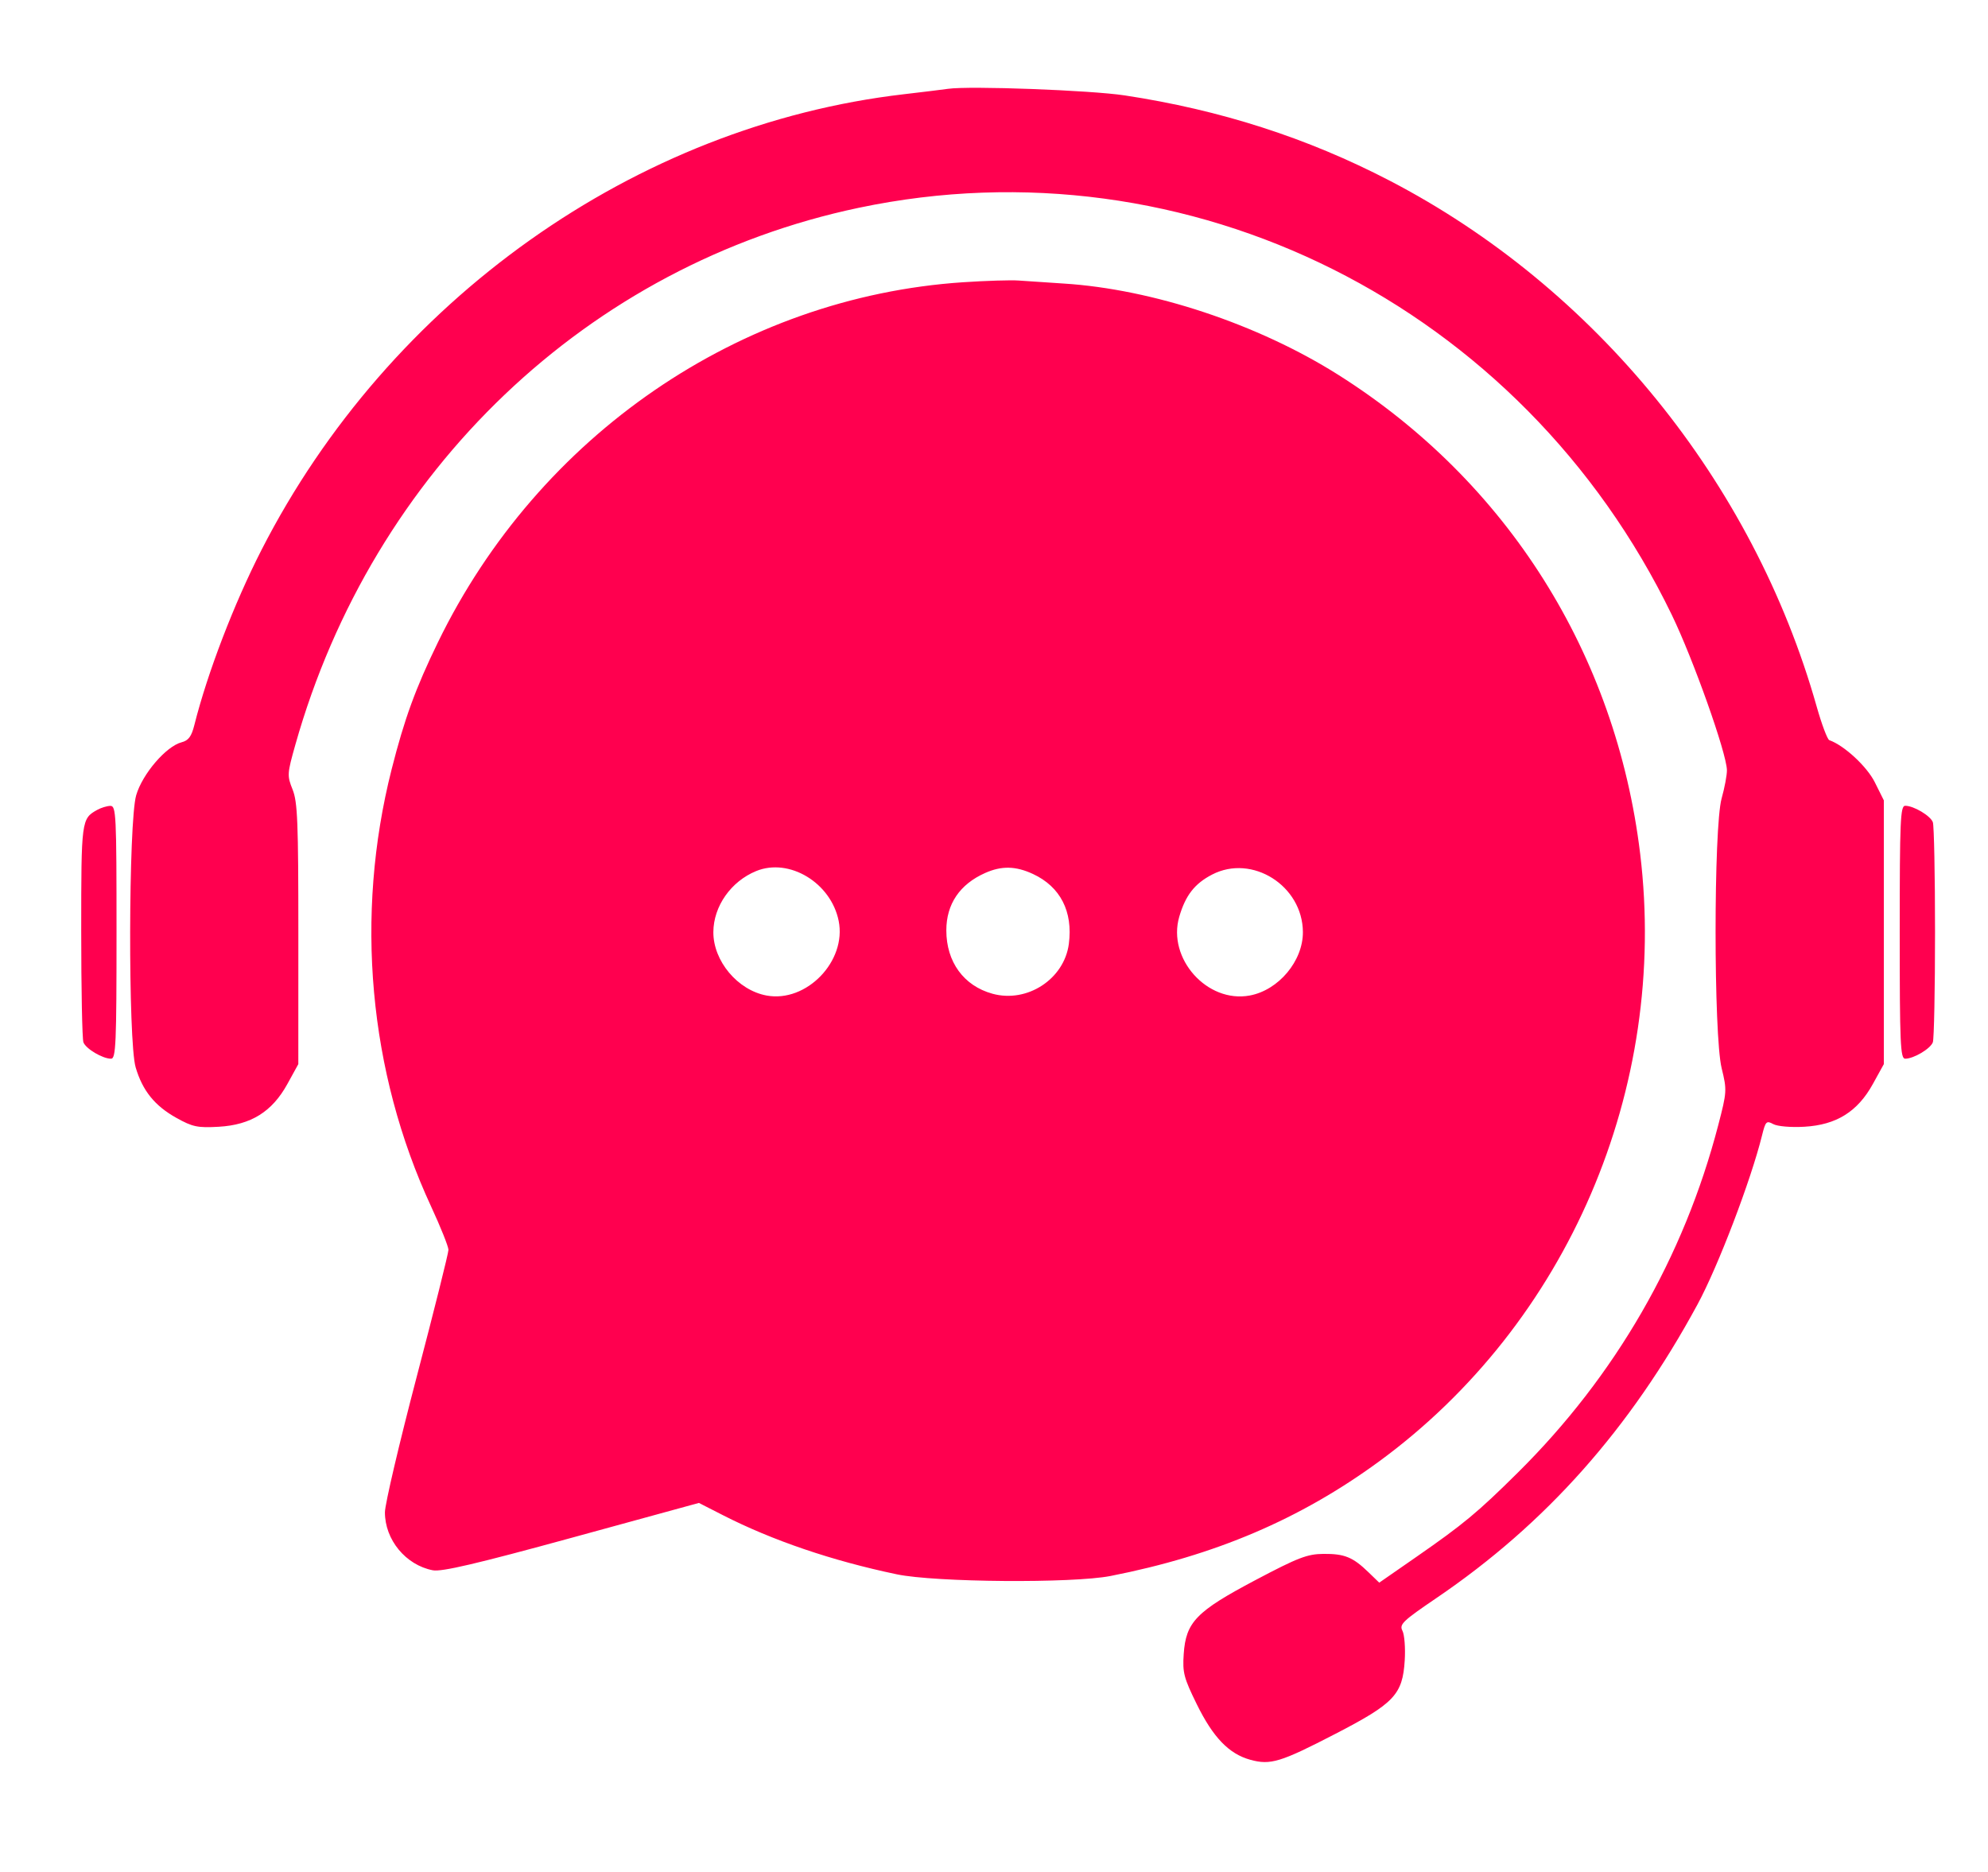
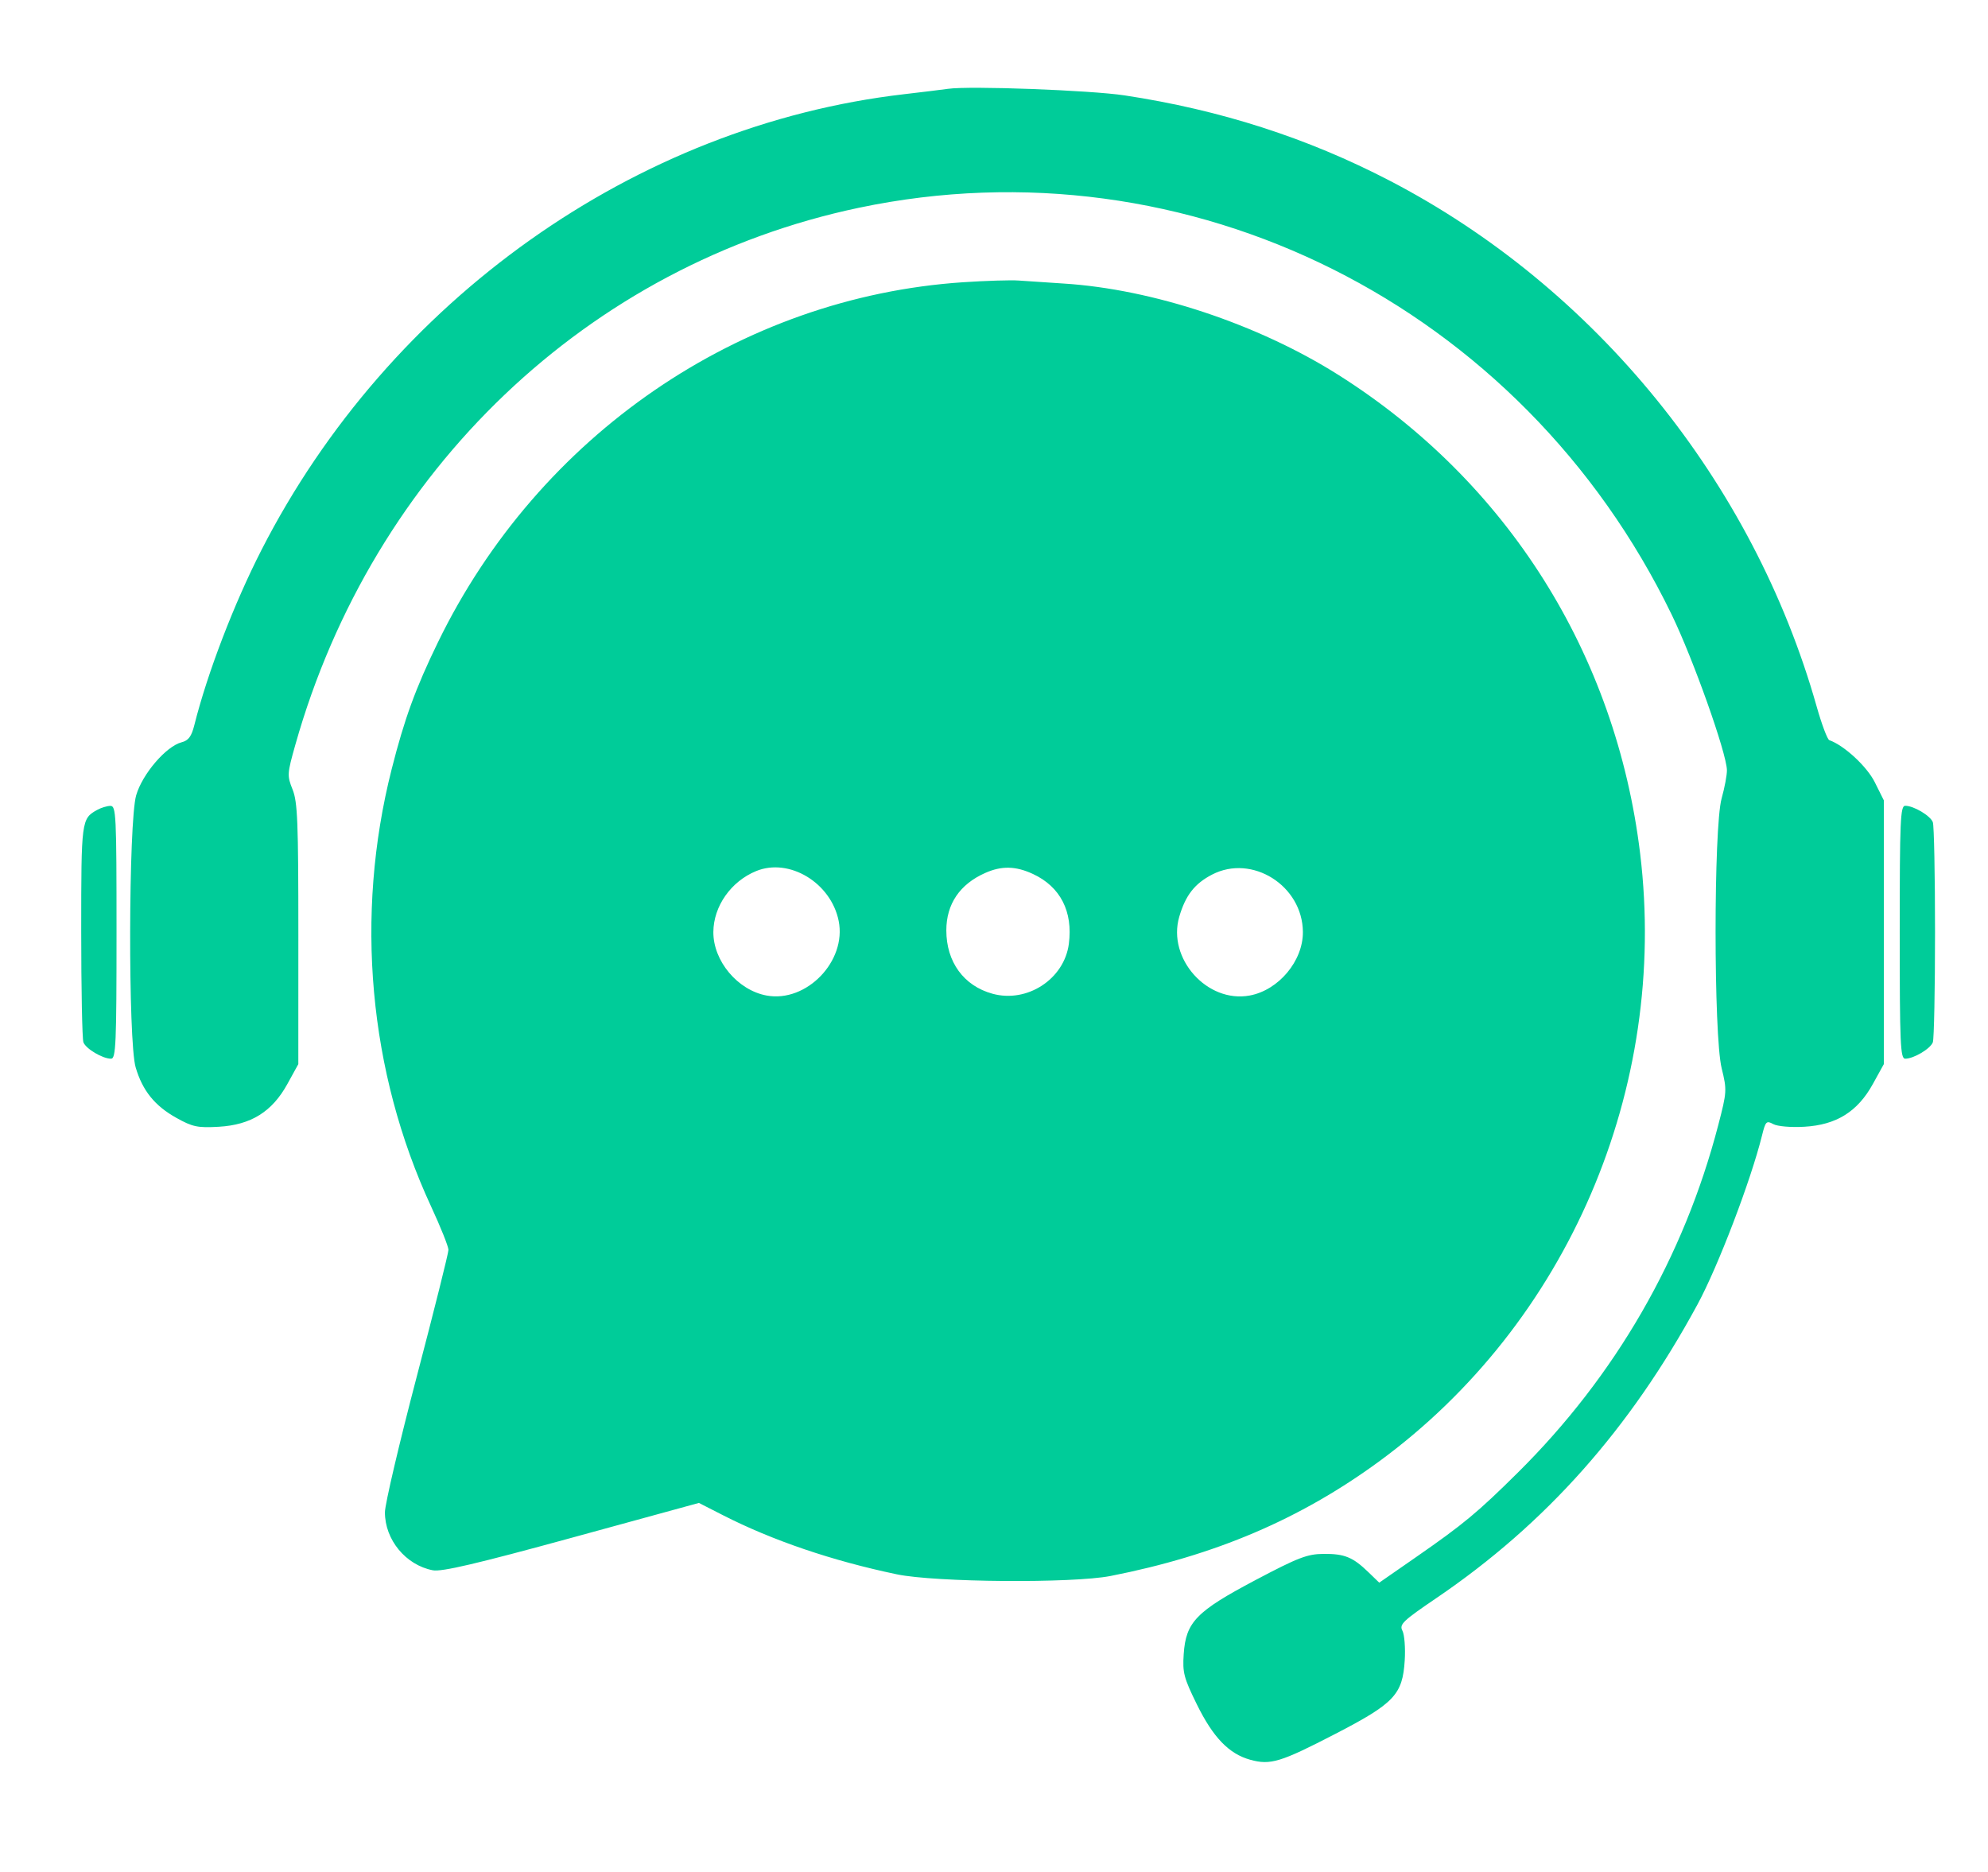
<svg xmlns="http://www.w3.org/2000/svg" width="427" height="402" viewBox="0 0 427 402" fill="none">
  <mask id="mask0_1_9" style="mask-type:alpha" maskUnits="userSpaceOnUse" x="0" y="0" width="427" height="402">
    <path fill-rule="evenodd" clip-rule="evenodd" d="M203.64 19.075C202.389 19.254 198.123 19.777 194.16 20.237C136.507 26.931 83.607 64.448 56.175 118.096C50.249 129.687 44.555 144.532 41.748 155.712C41.129 158.179 40.49 159.044 39.006 159.425C35.685 160.278 30.575 166.238 29.25 170.803C27.591 176.518 27.499 223.673 29.136 229.238C30.61 234.252 33.233 237.505 37.895 240.101C41.366 242.034 42.461 242.263 46.987 242.002C53.911 241.601 58.447 238.775 61.726 232.819L64.076 228.55L64.082 200.612C64.087 176.484 63.918 172.25 62.844 169.57C61.651 166.593 61.675 166.198 63.43 159.981C80.095 100.949 126.383 56.836 184.475 44.625C255.318 29.734 326.875 65.558 359.069 132.033C363.686 141.565 370.829 161.668 370.923 165.393C370.948 166.409 370.437 169.151 369.785 171.485C368.053 177.691 368.057 222.35 369.79 229.424C370.944 234.133 370.923 234.495 369.063 241.644C361.675 270.047 347.001 295.488 326.012 316.285C317.375 324.842 314.349 327.355 304.172 334.419L296.246 339.92L293.933 337.682C290.569 334.43 288.788 333.703 284.274 333.74C280.789 333.769 278.809 334.531 269.658 339.366C256.933 346.092 254.716 348.377 254.248 355.254C253.977 359.239 254.271 360.367 257.059 366.039C260.558 373.16 263.965 376.697 268.541 377.957C272.884 379.154 275.022 378.502 286.881 372.365C299.484 365.843 301.263 363.954 301.72 356.613C301.886 353.947 301.664 351.082 301.226 350.245C300.514 348.885 301.286 348.143 308.539 343.217C332.01 327.278 350.102 306.929 364.608 280.158C369.007 272.041 376.074 253.529 378.464 243.867C379.215 240.834 379.413 240.631 380.867 241.427C381.767 241.92 384.66 242.167 387.562 241.999C394.443 241.601 398.989 238.764 402.27 232.819L404.626 228.55V200.224V171.898L402.691 168.017C400.994 164.614 396.12 160.102 392.916 158.969C392.504 158.824 391.278 155.562 390.192 151.72C376.556 103.496 342.616 61.718 298.445 38.781C280.768 29.603 262.119 23.605 241.562 20.489C234.232 19.377 208.281 18.41 203.64 19.075ZM206.851 60.62C158.965 63.819 115.706 93.475 94.073 137.932C89.255 147.834 86.864 154.395 84.112 165.255C76.158 196.656 79.187 230.202 92.588 259.111C94.642 263.54 96.322 267.74 96.322 268.443C96.322 269.147 93.254 281.412 89.504 295.7C85.754 309.988 82.683 323.08 82.678 324.794C82.662 330.701 87.156 336.146 92.967 337.261C94.865 337.626 102.426 335.855 122.813 330.272L150.116 322.794L155.263 325.421C165.927 330.865 178.77 335.232 192.643 338.131C200.914 339.859 230.365 340.087 238.528 338.486C260.993 334.078 279.242 326.3 296.17 313.915C336.702 284.263 358.391 233.798 352.287 183.348C347.1 140.472 323.743 103.425 287.448 80.505C270.215 69.624 247.587 62.103 228.453 60.898C224.817 60.669 220.478 60.378 218.809 60.253C217.14 60.127 211.759 60.293 206.851 60.62ZM20.857 173.958C17.488 175.843 17.444 176.178 17.444 199.921C17.444 212.396 17.656 223.168 17.915 223.859C18.438 225.254 22.028 227.386 23.853 227.386C24.892 227.386 25.028 224.238 25.028 200.224C25.028 174.864 24.94 173.063 23.701 173.085C22.971 173.098 21.691 173.491 20.857 173.958ZM408.039 200.224C408.039 224.238 408.176 227.386 409.215 227.386C411.039 227.386 414.629 225.254 415.152 223.859C415.411 223.168 415.623 212.532 415.623 200.224C415.623 187.916 415.411 177.28 415.152 176.589C414.629 175.194 411.039 173.062 409.215 173.062C408.176 173.062 408.039 176.21 408.039 200.224ZM162.415 187.085C157.002 189.304 153.256 194.636 153.221 200.173C153.182 206.394 158.437 212.668 164.65 213.816C173.222 215.401 181.885 206.43 180.136 197.78C178.481 189.59 169.512 184.177 162.415 187.085ZM211.609 187.491C206.145 189.916 203.261 194.176 203.261 199.822C203.261 206.598 206.996 211.73 213.166 213.429C220.621 215.484 228.585 210.29 229.576 202.728C230.487 195.774 227.755 190.447 221.874 187.714C218.167 185.99 215.139 185.925 211.609 187.491ZM260.326 187.848C256.587 189.793 254.635 192.303 253.294 196.888C250.672 205.86 259.287 215.504 268.418 213.816C274.63 212.668 279.885 206.394 279.847 200.173C279.784 190.222 268.933 183.371 260.326 187.848Z" fill="black" />
  </mask>
  <g mask="url(#mask0_1_9)">
-     <rect x="11" y="-30" width="445" height="432" fill="#FF004F" />
+     <rect x="11" y="-30" width="445" height="432" fill="#00CC99" />
  </g>
</svg>
